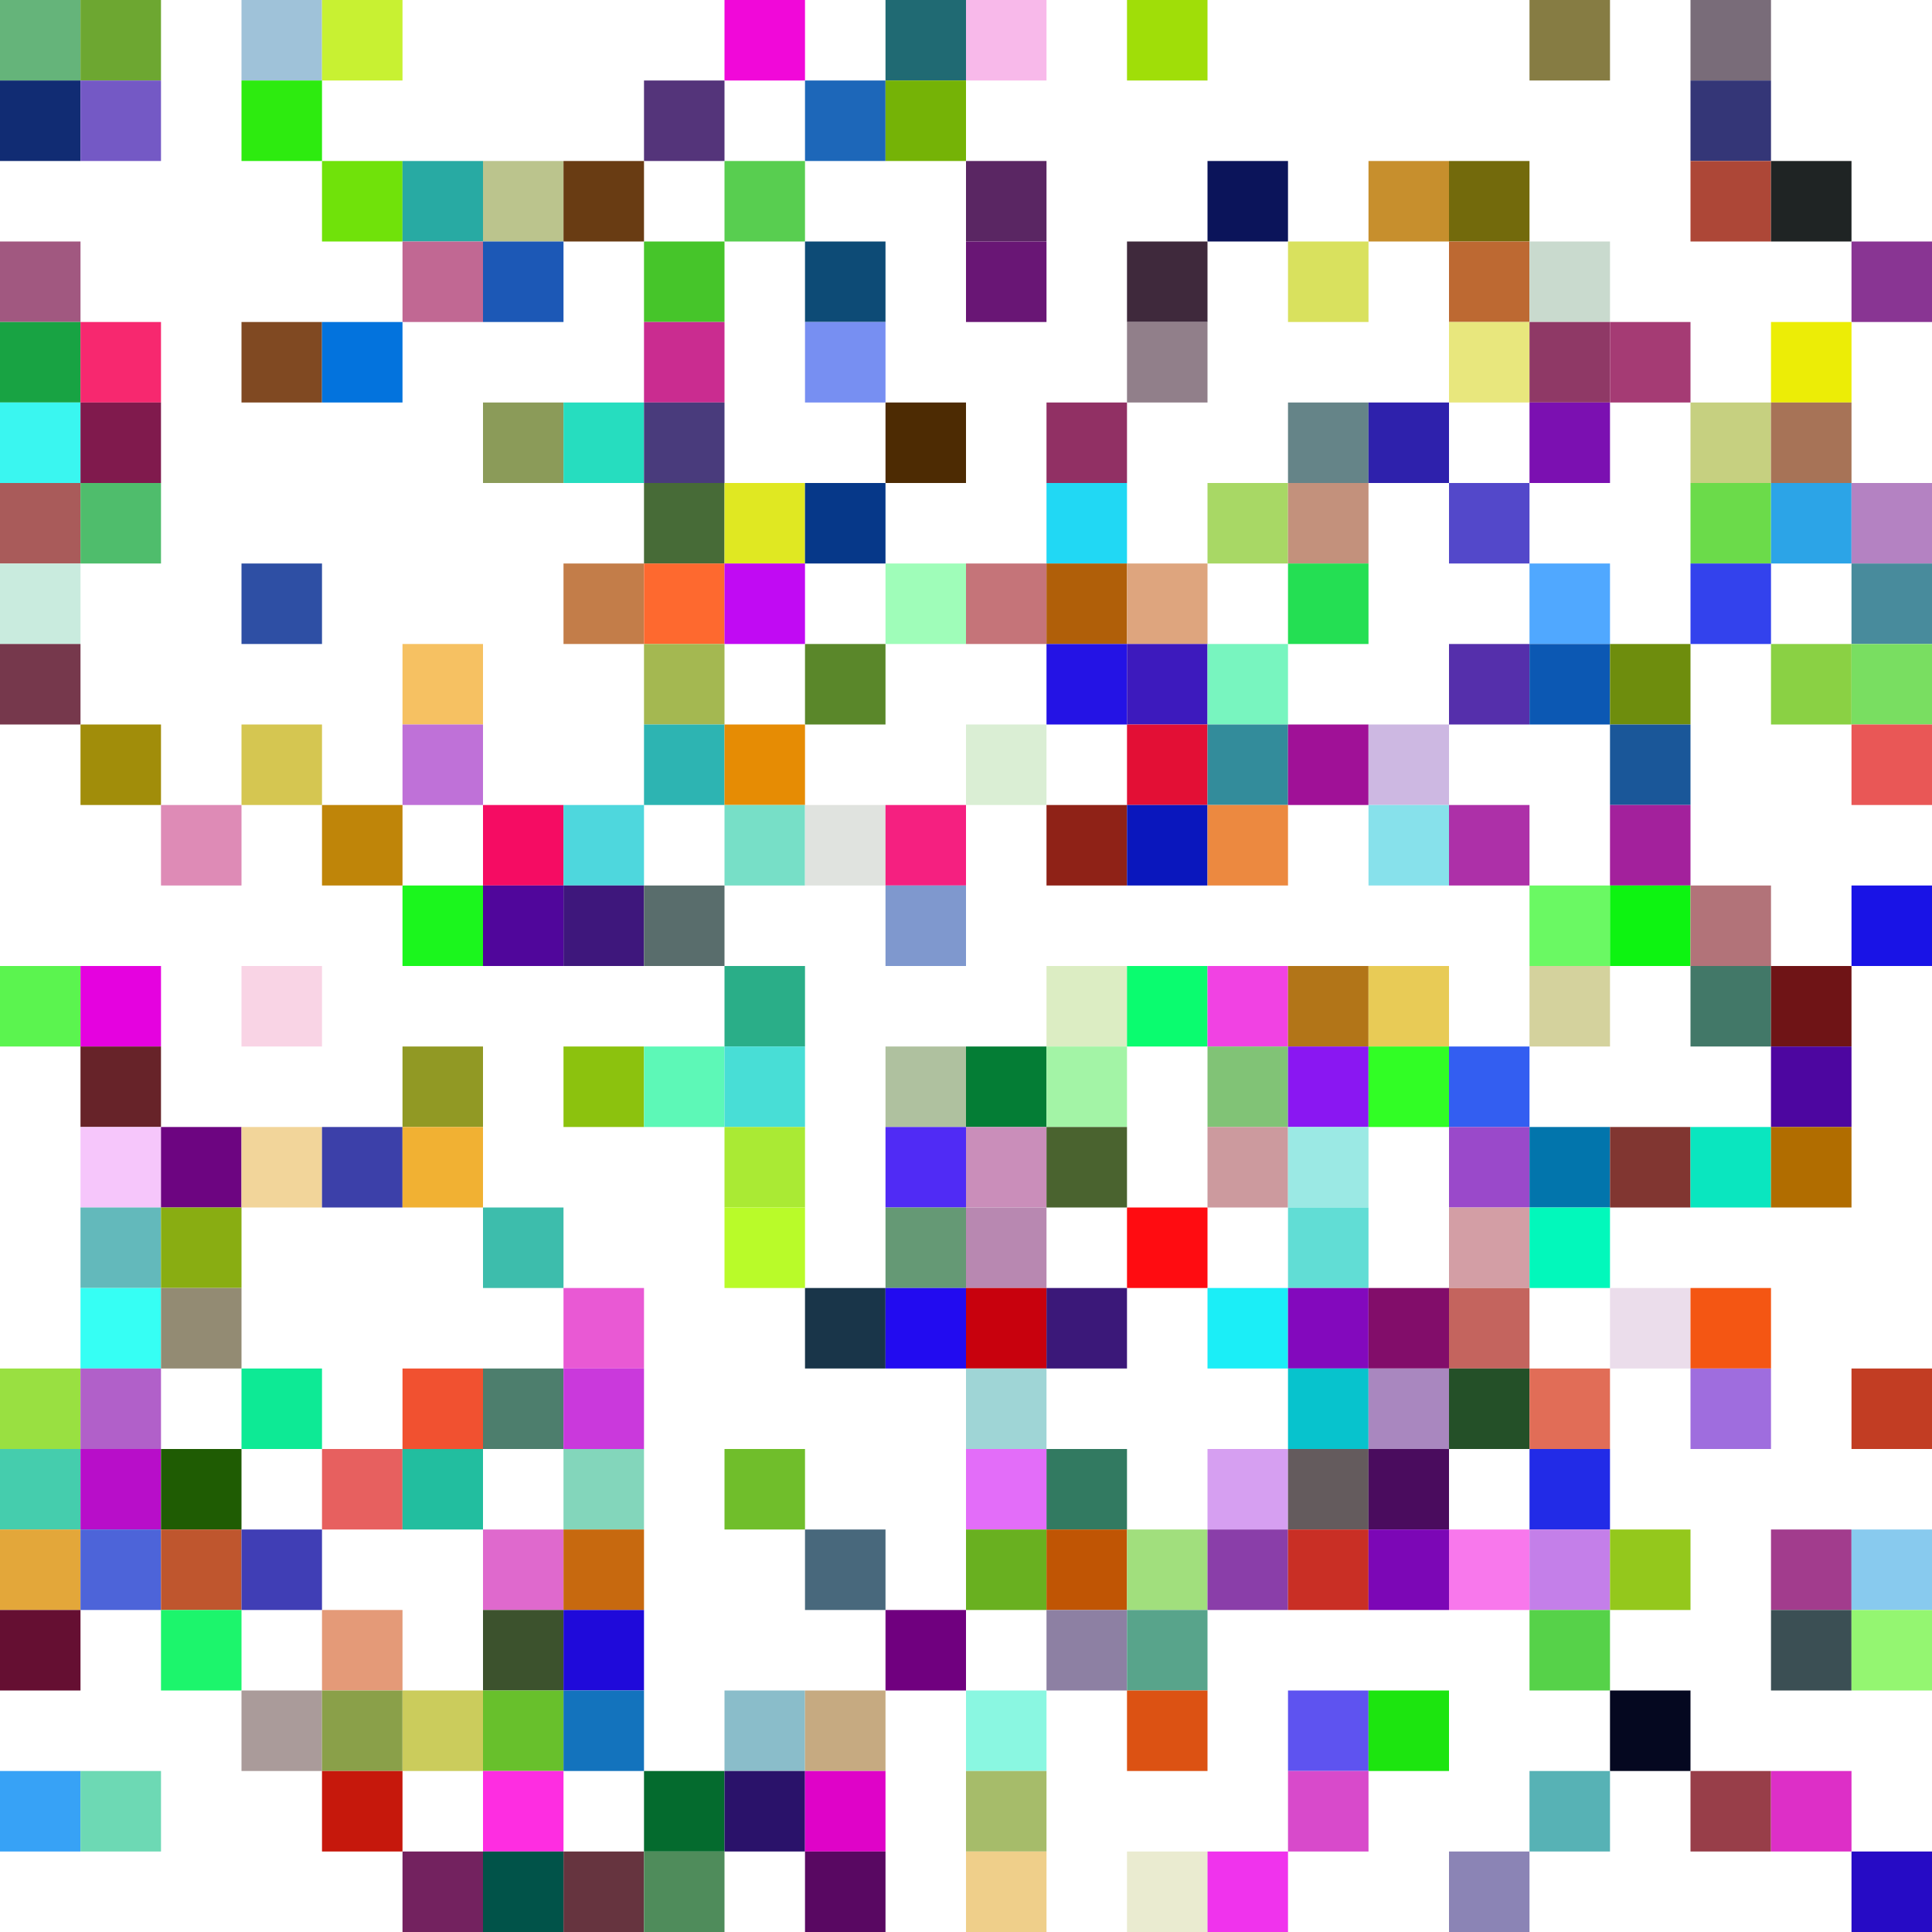
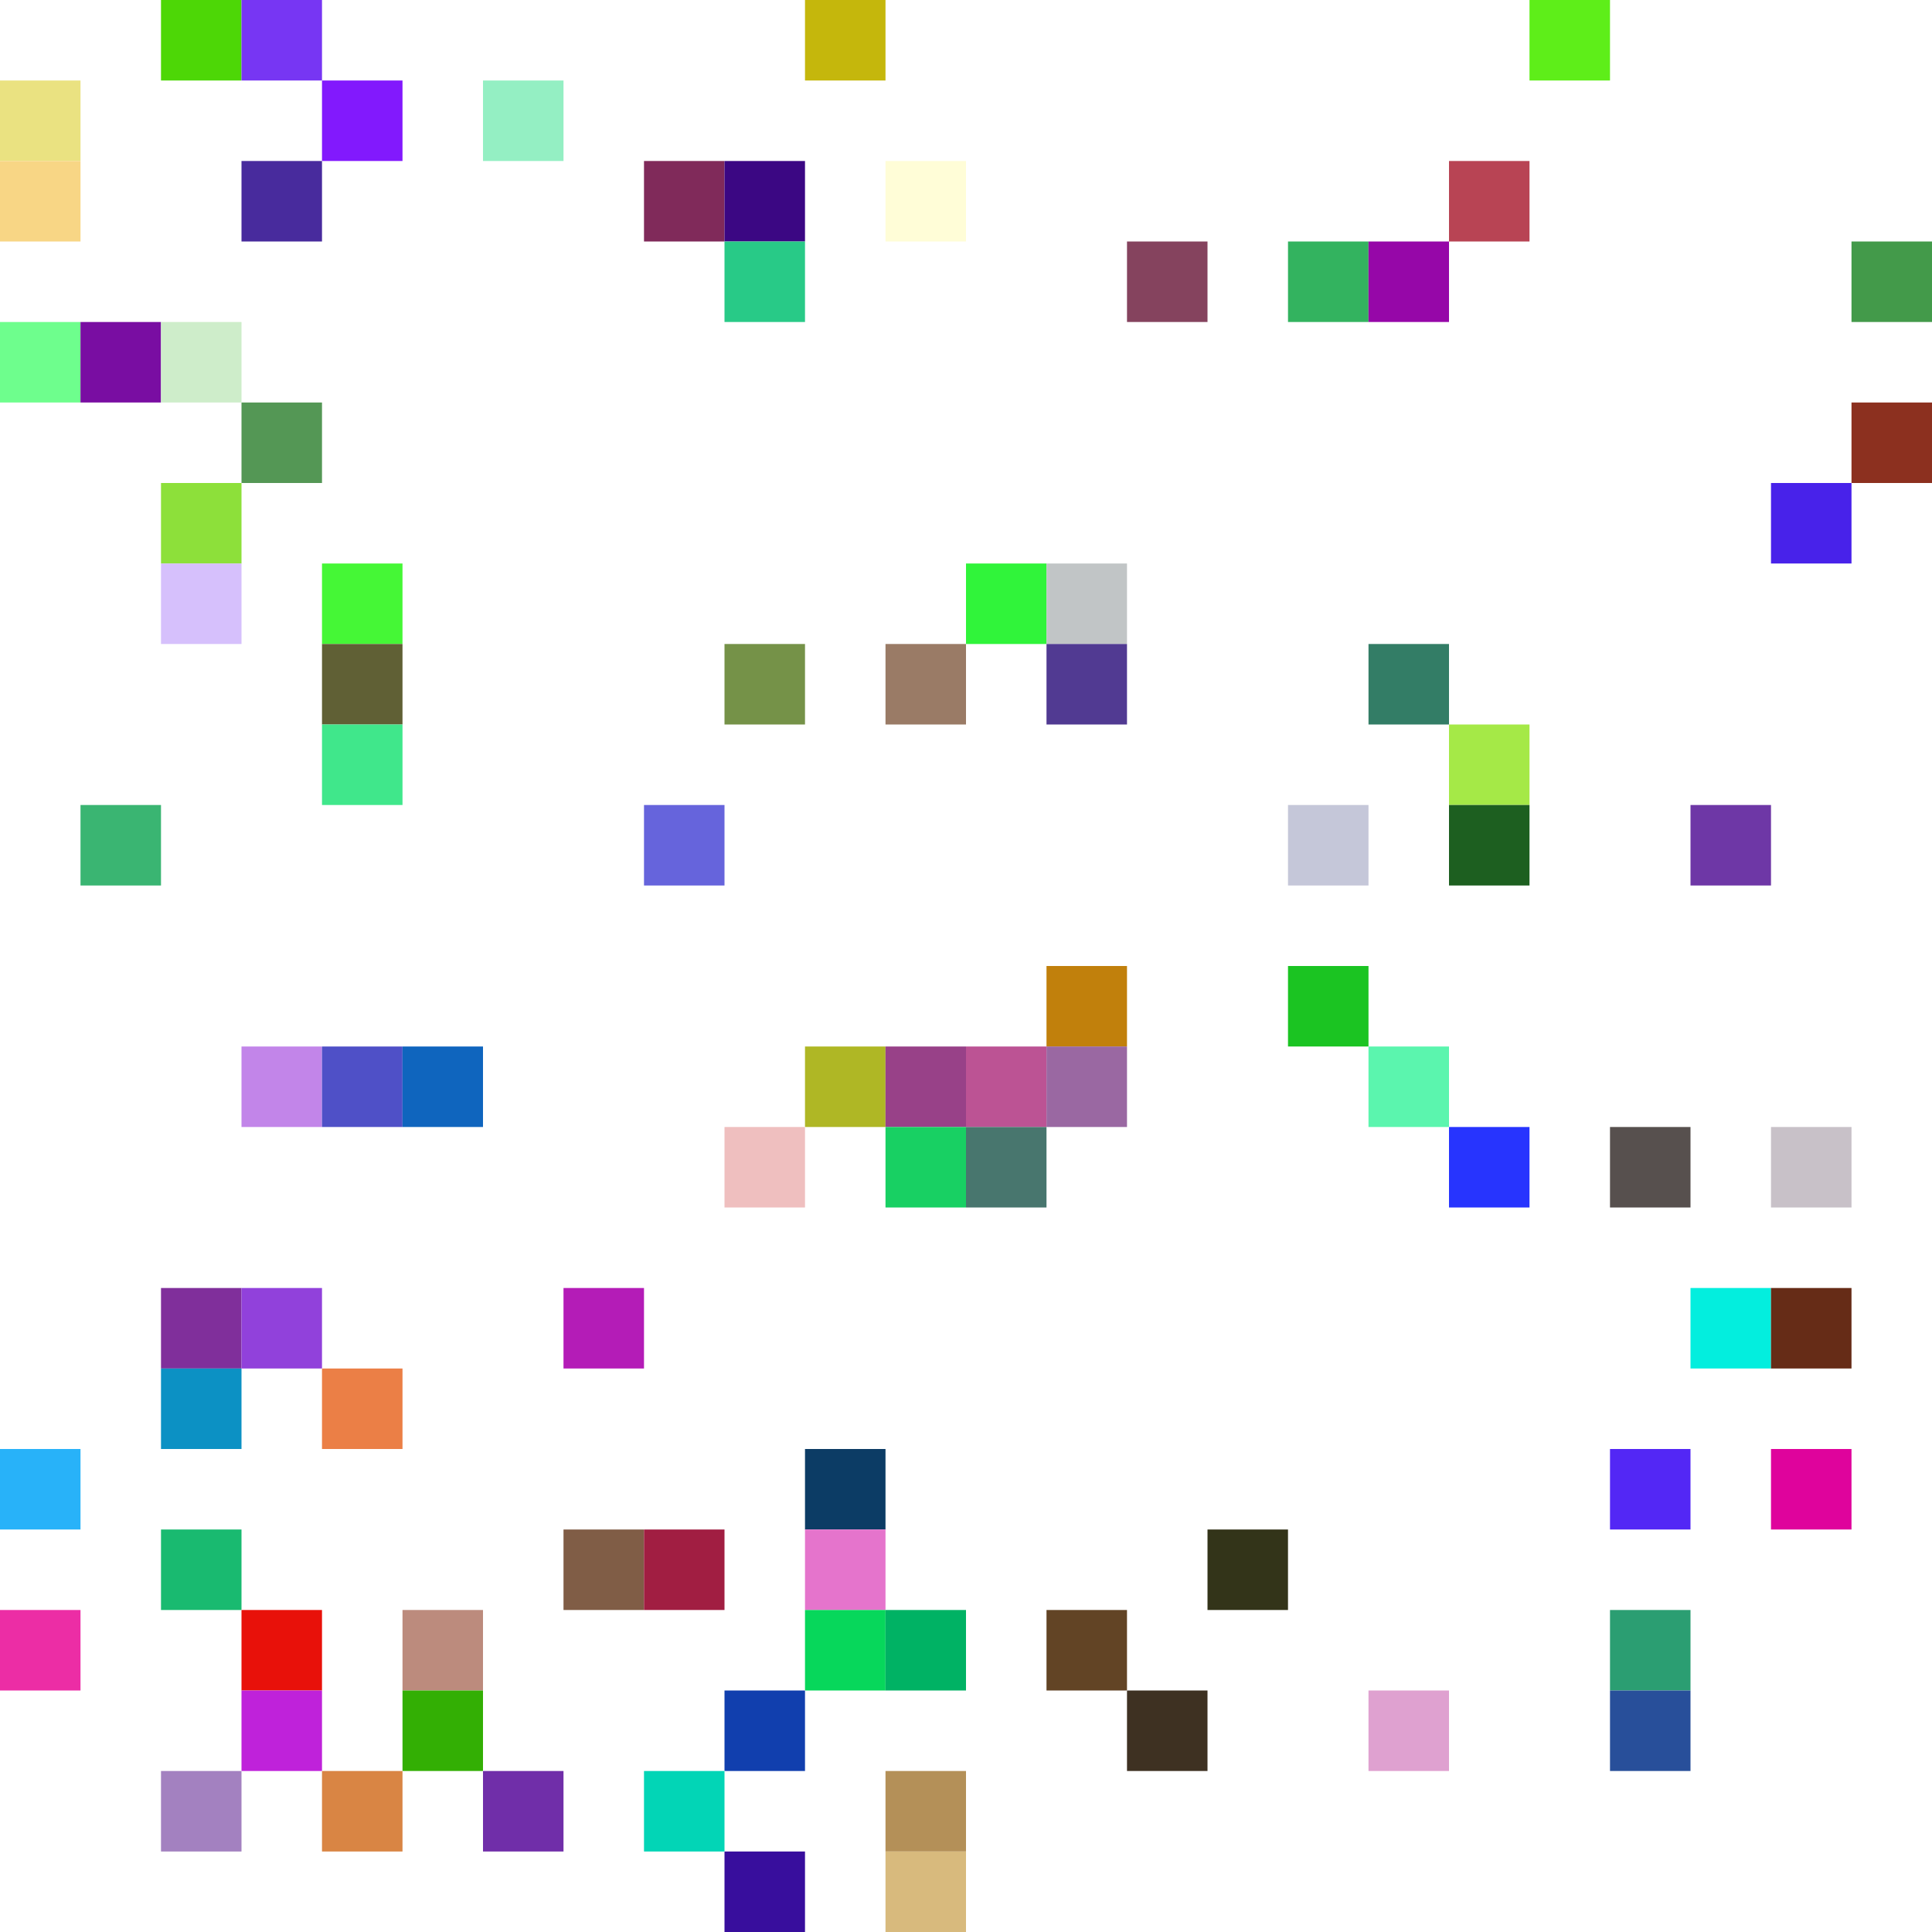
- <svg xmlns="http://www.w3.org/2000/svg" baseProfile="full" height="100%" version="1.1" width="100%">
+ <svg xmlns="http://www.w3.org/2000/svg" baseProfile="full" height="100%" version="1.1" viewBox="0 0 480 480" width="100%">
  <defs />
-   <rect fill="rgb(255,255,255)" height="96" stroke="none" width="96" x="0" y="0" />
-   <rect fill="rgb(101,180,122)" height="4" stroke="none" width="4" x="0" y="0" />
-   <rect fill="rgb(109,167,49)" height="4" stroke="none" width="4" x="4" y="0" />
-   <rect fill="rgb(159,194,217)" height="4" stroke="none" width="4" x="12" y="0" />
-   <rect fill="rgb(200,241,50)" height="4" stroke="none" width="4" x="16" y="0" />
-   <rect fill="rgb(241,8,217)" height="4" stroke="none" width="4" x="36" y="0" />
-   <rect fill="rgb(32,106,115)" height="4" stroke="none" width="4" x="44" y="0" />
-   <rect fill="rgb(248,185,234)" height="4" stroke="none" width="4" x="48" y="0" />
-   <rect fill="rgb(160,222,8)" height="4" stroke="none" width="4" x="56" y="0" />
-   <rect fill="rgb(134,124,67)" height="4" stroke="none" width="4" x="76" y="0" />
-   <rect fill="rgb(121,108,121)" height="4" stroke="none" width="4" x="84" y="0" />
-   <rect fill="rgb(17,44,115)" height="4" stroke="none" width="4" x="0" y="4" />
-   <rect fill="rgb(116,89,197)" height="4" stroke="none" width="4" x="4" y="4" />
-   <rect fill="rgb(45,235,15)" height="4" stroke="none" width="4" x="12" y="4" />
-   <rect fill="rgb(84,52,122)" height="4" stroke="none" width="4" x="32" y="4" />
-   <rect fill="rgb(29,103,185)" height="4" stroke="none" width="4" x="40" y="4" />
-   <rect fill="rgb(117,179,6)" height="4" stroke="none" width="4" x="44" y="4" />
-   <rect fill="rgb(52,54,119)" height="4" stroke="none" width="4" x="84" y="4" />
-   <rect fill="rgb(112,226,10)" height="4" stroke="none" width="4" x="16" y="8" />
-   <rect fill="rgb(40,170,163)" height="4" stroke="none" width="4" x="20" y="8" />
-   <rect fill="rgb(187,196,141)" height="4" stroke="none" width="4" x="24" y="8" />
-   <rect fill="rgb(105,60,19)" height="4" stroke="none" width="4" x="28" y="8" />
-   <rect fill="rgb(88,206,80)" height="4" stroke="none" width="4" x="36" y="8" />
-   <rect fill="rgb(90,38,99)" height="4" stroke="none" width="4" x="48" y="8" />
-   <rect fill="rgb(11,20,90)" height="4" stroke="none" width="4" x="60" y="8" />
-   <rect fill="rgb(199,143,45)" height="4" stroke="none" width="4" x="68" y="8" />
-   <rect fill="rgb(115,106,12)" height="4" stroke="none" width="4" x="72" y="8" />
-   <rect fill="rgb(173,71,55)" height="4" stroke="none" width="4" x="84" y="8" />
-   <rect fill="rgb(31,36,36)" height="4" stroke="none" width="4" x="88" y="8" />
-   <rect fill="rgb(161,88,128)" height="4" stroke="none" width="4" x="0" y="12" />
-   <rect fill="rgb(193,104,147)" height="4" stroke="none" width="4" x="20" y="12" />
-   <rect fill="rgb(28,88,182)" height="4" stroke="none" width="4" x="24" y="12" />
-   <rect fill="rgb(70,197,42)" height="4" stroke="none" width="4" x="32" y="12" />
-   <rect fill="rgb(13,75,118)" height="4" stroke="none" width="4" x="40" y="12" />
-   <rect fill="rgb(105,22,117)" height="4" stroke="none" width="4" x="48" y="12" />
-   <rect fill="rgb(63,41,60)" height="4" stroke="none" width="4" x="56" y="12" />
-   <rect fill="rgb(217,225,94)" height="4" stroke="none" width="4" x="64" y="12" />
-   <rect fill="rgb(189,105,50)" height="4" stroke="none" width="4" x="72" y="12" />
-   <rect fill="rgb(201,218,206)" height="4" stroke="none" width="4" x="76" y="12" />
-   <rect fill="rgb(137,53,147)" height="4" stroke="none" width="4" x="92" y="12" />
-   <rect fill="rgb(24,163,67)" height="4" stroke="none" width="4" x="0" y="16" />
-   <rect fill="rgb(247,40,111)" height="4" stroke="none" width="4" x="4" y="16" />
-   <rect fill="rgb(128,73,34)" height="4" stroke="none" width="4" x="12" y="16" />
-   <rect fill="rgb(3,115,221)" height="4" stroke="none" width="4" x="16" y="16" />
-   <rect fill="rgb(202,44,144)" height="4" stroke="none" width="4" x="32" y="16" />
-   <rect fill="rgb(119,143,242)" height="4" stroke="none" width="4" x="40" y="16" />
-   <rect fill="rgb(145,127,138)" height="4" stroke="none" width="4" x="56" y="16" />
-   <rect fill="rgb(232,231,125)" height="4" stroke="none" width="4" x="72" y="16" />
-   <rect fill="rgb(143,57,102)" height="4" stroke="none" width="4" x="76" y="16" />
-   <rect fill="rgb(165,59,116)" height="4" stroke="none" width="4" x="80" y="16" />
-   <rect fill="rgb(236,237,6)" height="4" stroke="none" width="4" x="88" y="16" />
-   <rect fill="rgb(58,246,240)" height="4" stroke="none" width="4" x="0" y="20" />
-   <rect fill="rgb(128,26,77)" height="4" stroke="none" width="4" x="4" y="20" />
-   <rect fill="rgb(139,155,89)" height="4" stroke="none" width="4" x="24" y="20" />
-   <rect fill="rgb(38,221,191)" height="4" stroke="none" width="4" x="28" y="20" />
-   <rect fill="rgb(73,59,124)" height="4" stroke="none" width="4" x="32" y="20" />
-   <rect fill="rgb(77,43,3)" height="4" stroke="none" width="4" x="44" y="20" />
-   <rect fill="rgb(145,48,100)" height="4" stroke="none" width="4" x="52" y="20" />
-   <rect fill="rgb(101,132,136)" height="4" stroke="none" width="4" x="64" y="20" />
-   <rect fill="rgb(46,33,172)" height="4" stroke="none" width="4" x="68" y="20" />
-   <rect fill="rgb(123,16,177)" height="4" stroke="none" width="4" x="76" y="20" />
-   <rect fill="rgb(198,208,128)" height="4" stroke="none" width="4" x="84" y="20" />
-   <rect fill="rgb(167,115,87)" height="4" stroke="none" width="4" x="88" y="20" />
-   <rect fill="rgb(169,91,90)" height="4" stroke="none" width="4" x="0" y="24" />
-   <rect fill="rgb(79,189,108)" height="4" stroke="none" width="4" x="4" y="24" />
-   <rect fill="rgb(71,107,55)" height="4" stroke="none" width="4" x="32" y="24" />
-   <rect fill="rgb(224,232,34)" height="4" stroke="none" width="4" x="36" y="24" />
-   <rect fill="rgb(6,56,137)" height="4" stroke="none" width="4" x="40" y="24" />
-   <rect fill="rgb(33,216,244)" height="4" stroke="none" width="4" x="52" y="24" />
-   <rect fill="rgb(168,216,101)" height="4" stroke="none" width="4" x="60" y="24" />
-   <rect fill="rgb(195,145,124)" height="4" stroke="none" width="4" x="64" y="24" />
-   <rect fill="rgb(83,72,202)" height="4" stroke="none" width="4" x="72" y="24" />
-   <rect fill="rgb(107,219,74)" height="4" stroke="none" width="4" x="84" y="24" />
-   <rect fill="rgb(44,164,231)" height="4" stroke="none" width="4" x="88" y="24" />
-   <rect fill="rgb(180,130,194)" height="4" stroke="none" width="4" x="92" y="24" />
-   <rect fill="rgb(201,235,222)" height="4" stroke="none" width="4" x="0" y="28" />
-   <rect fill="rgb(46,79,164)" height="4" stroke="none" width="4" x="12" y="28" />
-   <rect fill="rgb(195,125,73)" height="4" stroke="none" width="4" x="28" y="28" />
-   <rect fill="rgb(254,105,47)" height="4" stroke="none" width="4" x="32" y="28" />
-   <rect fill="rgb(193,10,243)" height="4" stroke="none" width="4" x="36" y="28" />
-   <rect fill="rgb(159,253,185)" height="4" stroke="none" width="4" x="44" y="28" />
-   <rect fill="rgb(197,116,121)" height="4" stroke="none" width="4" x="48" y="28" />
-   <rect fill="rgb(176,95,9)" height="4" stroke="none" width="4" x="52" y="28" />
-   <rect fill="rgb(222,165,126)" height="4" stroke="none" width="4" x="56" y="28" />
-   <rect fill="rgb(36,223,83)" height="4" stroke="none" width="4" x="64" y="28" />
-   <rect fill="rgb(80,168,255)" height="4" stroke="none" width="4" x="76" y="28" />
-   <rect fill="rgb(51,66,237)" height="4" stroke="none" width="4" x="84" y="28" />
-   <rect fill="rgb(72,139,156)" height="4" stroke="none" width="4" x="92" y="28" />
-   <rect fill="rgb(118,56,76)" height="4" stroke="none" width="4" x="0" y="32" />
-   <rect fill="rgb(246,193,98)" height="4" stroke="none" width="4" x="20" y="32" />
-   <rect fill="rgb(164,184,81)" height="4" stroke="none" width="4" x="32" y="32" />
-   <rect fill="rgb(90,135,42)" height="4" stroke="none" width="4" x="40" y="32" />
-   <rect fill="rgb(36,19,229)" height="4" stroke="none" width="4" x="52" y="32" />
-   <rect fill="rgb(61,26,189)" height="4" stroke="none" width="4" x="56" y="32" />
-   <rect fill="rgb(120,245,191)" height="4" stroke="none" width="4" x="60" y="32" />
-   <rect fill="rgb(85,47,171)" height="4" stroke="none" width="4" x="72" y="32" />
-   <rect fill="rgb(12,88,179)" height="4" stroke="none" width="4" x="76" y="32" />
-   <rect fill="rgb(110,141,13)" height="4" stroke="none" width="4" x="80" y="32" />
-   <rect fill="rgb(138,209,68)" height="4" stroke="none" width="4" x="88" y="32" />
-   <rect fill="rgb(121,222,97)" height="4" stroke="none" width="4" x="92" y="32" />
-   <rect fill="rgb(161,141,10)" height="4" stroke="none" width="4" x="4" y="36" />
-   <rect fill="rgb(213,198,81)" height="4" stroke="none" width="4" x="12" y="36" />
-   <rect fill="rgb(191,113,216)" height="4" stroke="none" width="4" x="20" y="36" />
-   <rect fill="rgb(45,180,178)" height="4" stroke="none" width="4" x="32" y="36" />
-   <rect fill="rgb(230,140,4)" height="4" stroke="none" width="4" x="36" y="36" />
-   <rect fill="rgb(218,238,212)" height="4" stroke="none" width="4" x="48" y="36" />
-   <rect fill="rgb(227,15,53)" height="4" stroke="none" width="4" x="56" y="36" />
-   <rect fill="rgb(51,140,155)" height="4" stroke="none" width="4" x="60" y="36" />
-   <rect fill="rgb(160,17,151)" height="4" stroke="none" width="4" x="64" y="36" />
-   <rect fill="rgb(205,184,226)" height="4" stroke="none" width="4" x="68" y="36" />
-   <rect fill="rgb(26,87,153)" height="4" stroke="none" width="4" x="80" y="36" />
-   <rect fill="rgb(233,87,86)" height="4" stroke="none" width="4" x="92" y="36" />
-   <rect fill="rgb(222,139,182)" height="4" stroke="none" width="4" x="8" y="40" />
-   <rect fill="rgb(191,133,9)" height="4" stroke="none" width="4" x="16" y="40" />
-   <rect fill="rgb(245,12,99)" height="4" stroke="none" width="4" x="24" y="40" />
-   <rect fill="rgb(78,215,221)" height="4" stroke="none" width="4" x="28" y="40" />
-   <rect fill="rgb(119,223,199)" height="4" stroke="none" width="4" x="36" y="40" />
-   <rect fill="rgb(224,227,223)" height="4" stroke="none" width="4" x="40" y="40" />
-   <rect fill="rgb(245,32,128)" height="4" stroke="none" width="4" x="44" y="40" />
-   <rect fill="rgb(143,34,23)" height="4" stroke="none" width="4" x="52" y="40" />
-   <rect fill="rgb(10,23,189)" height="4" stroke="none" width="4" x="56" y="40" />
-   <rect fill="rgb(236,137,64)" height="4" stroke="none" width="4" x="60" y="40" />
-   <rect fill="rgb(135,225,235)" height="4" stroke="none" width="4" x="68" y="40" />
-   <rect fill="rgb(173,48,168)" height="4" stroke="none" width="4" x="72" y="40" />
-   <rect fill="rgb(163,33,156)" height="4" stroke="none" width="4" x="80" y="40" />
-   <rect fill="rgb(27,246,29)" height="4" stroke="none" width="4" x="20" y="44" />
-   <rect fill="rgb(80,6,155)" height="4" stroke="none" width="4" x="24" y="44" />
-   <rect fill="rgb(62,23,124)" height="4" stroke="none" width="4" x="28" y="44" />
-   <rect fill="rgb(89,109,108)" height="4" stroke="none" width="4" x="32" y="44" />
-   <rect fill="rgb(127,152,206)" height="4" stroke="none" width="4" x="44" y="44" />
-   <rect fill="rgb(106,249,99)" height="4" stroke="none" width="4" x="76" y="44" />
-   <rect fill="rgb(13,244,17)" height="4" stroke="none" width="4" x="80" y="44" />
-   <rect fill="rgb(178,115,121)" height="4" stroke="none" width="4" x="84" y="44" />
-   <rect fill="rgb(25,19,230)" height="4" stroke="none" width="4" x="92" y="44" />
-   <rect fill="rgb(91,244,79)" height="4" stroke="none" width="4" x="0" y="48" />
-   <rect fill="rgb(229,2,223)" height="4" stroke="none" width="4" x="4" y="48" />
-   <rect fill="rgb(249,212,229)" height="4" stroke="none" width="4" x="12" y="48" />
-   <rect fill="rgb(42,174,136)" height="4" stroke="none" width="4" x="36" y="48" />
-   <rect fill="rgb(220,237,195)" height="4" stroke="none" width="4" x="52" y="48" />
-   <rect fill="rgb(10,252,111)" height="4" stroke="none" width="4" x="56" y="48" />
-   <rect fill="rgb(241,66,227)" height="4" stroke="none" width="4" x="60" y="48" />
-   <rect fill="rgb(178,117,24)" height="4" stroke="none" width="4" x="64" y="48" />
-   <rect fill="rgb(232,203,86)" height="4" stroke="none" width="4" x="68" y="48" />
-   <rect fill="rgb(212,210,157)" height="4" stroke="none" width="4" x="76" y="48" />
-   <rect fill="rgb(66,120,104)" height="4" stroke="none" width="4" x="84" y="48" />
-   <rect fill="rgb(111,20,22)" height="4" stroke="none" width="4" x="88" y="48" />
-   <rect fill="rgb(103,35,41)" height="4" stroke="none" width="4" x="4" y="52" />
-   <rect fill="rgb(145,153,36)" height="4" stroke="none" width="4" x="20" y="52" />
-   <rect fill="rgb(140,194,14)" height="4" stroke="none" width="4" x="28" y="52" />
-   <rect fill="rgb(93,248,183)" height="4" stroke="none" width="4" x="32" y="52" />
-   <rect fill="rgb(72,222,214)" height="4" stroke="none" width="4" x="36" y="52" />
-   <rect fill="rgb(175,193,159)" height="4" stroke="none" width="4" x="44" y="52" />
-   <rect fill="rgb(4,125,53)" height="4" stroke="none" width="4" x="48" y="52" />
-   <rect fill="rgb(163,244,166)" height="4" stroke="none" width="4" x="52" y="52" />
-   <rect fill="rgb(129,195,118)" height="4" stroke="none" width="4" x="60" y="52" />
-   <rect fill="rgb(138,23,242)" height="4" stroke="none" width="4" x="64" y="52" />
-   <rect fill="rgb(49,254,37)" height="4" stroke="none" width="4" x="68" y="52" />
-   <rect fill="rgb(51,94,241)" height="4" stroke="none" width="4" x="72" y="52" />
-   <rect fill="rgb(77,6,160)" height="4" stroke="none" width="4" x="88" y="52" />
-   <rect fill="rgb(246,198,251)" height="4" stroke="none" width="4" x="4" y="56" />
-   <rect fill="rgb(109,5,129)" height="4" stroke="none" width="4" x="8" y="56" />
-   <rect fill="rgb(242,213,154)" height="4" stroke="none" width="4" x="12" y="56" />
-   <rect fill="rgb(60,64,169)" height="4" stroke="none" width="4" x="16" y="56" />
-   <rect fill="rgb(241,177,51)" height="4" stroke="none" width="4" x="20" y="56" />
-   <rect fill="rgb(170,234,52)" height="4" stroke="none" width="4" x="36" y="56" />
-   <rect fill="rgb(80,43,245)" height="4" stroke="none" width="4" x="44" y="56" />
-   <rect fill="rgb(202,142,186)" height="4" stroke="none" width="4" x="48" y="56" />
-   <rect fill="rgb(74,99,47)" height="4" stroke="none" width="4" x="52" y="56" />
-   <rect fill="rgb(204,154,158)" height="4" stroke="none" width="4" x="60" y="56" />
-   <rect fill="rgb(155,233,228)" height="4" stroke="none" width="4" x="64" y="56" />
-   <rect fill="rgb(154,73,202)" height="4" stroke="none" width="4" x="72" y="56" />
-   <rect fill="rgb(2,117,172)" height="4" stroke="none" width="4" x="76" y="56" />
-   <rect fill="rgb(129,54,49)" height="4" stroke="none" width="4" x="80" y="56" />
-   <rect fill="rgb(10,230,191)" height="4" stroke="none" width="4" x="84" y="56" />
-   <rect fill="rgb(177,109,0)" height="4" stroke="none" width="4" x="88" y="56" />
-   <rect fill="rgb(99,185,187)" height="4" stroke="none" width="4" x="4" y="60" />
-   <rect fill="rgb(137,173,18)" height="4" stroke="none" width="4" x="8" y="60" />
-   <rect fill="rgb(61,189,172)" height="4" stroke="none" width="4" x="24" y="60" />
-   <rect fill="rgb(185,251,41)" height="4" stroke="none" width="4" x="36" y="60" />
-   <rect fill="rgb(101,153,117)" height="4" stroke="none" width="4" x="44" y="60" />
-   <rect fill="rgb(184,136,177)" height="4" stroke="none" width="4" x="48" y="60" />
-   <rect fill="rgb(255,12,17)" height="4" stroke="none" width="4" x="56" y="60" />
-   <rect fill="rgb(97,221,213)" height="4" stroke="none" width="4" x="64" y="60" />
-   <rect fill="rgb(211,158,165)" height="4" stroke="none" width="4" x="72" y="60" />
-   <rect fill="rgb(2,248,187)" height="4" stroke="none" width="4" x="76" y="60" />
-   <rect fill="rgb(54,255,244)" height="4" stroke="none" width="4" x="4" y="64" />
-   <rect fill="rgb(147,139,115)" height="4" stroke="none" width="4" x="8" y="64" />
-   <rect fill="rgb(233,89,212)" height="4" stroke="none" width="4" x="28" y="64" />
-   <rect fill="rgb(25,53,73)" height="4" stroke="none" width="4" x="40" y="64" />
-   <rect fill="rgb(34,11,240)" height="4" stroke="none" width="4" x="44" y="64" />
-   <rect fill="rgb(200,1,13)" height="4" stroke="none" width="4" x="48" y="64" />
-   <rect fill="rgb(59,24,121)" height="4" stroke="none" width="4" x="52" y="64" />
-   <rect fill="rgb(27,238,247)" height="4" stroke="none" width="4" x="60" y="64" />
-   <rect fill="rgb(131,9,189)" height="4" stroke="none" width="4" x="64" y="64" />
-   <rect fill="rgb(130,13,106)" height="4" stroke="none" width="4" x="68" y="64" />
-   <rect fill="rgb(196,100,94)" height="4" stroke="none" width="4" x="72" y="64" />
-   <rect fill="rgb(235,221,235)" height="4" stroke="none" width="4" x="80" y="64" />
-   <rect fill="rgb(244,86,19)" height="4" stroke="none" width="4" x="84" y="64" />
-   <rect fill="rgb(153,224,65)" height="4" stroke="none" width="4" x="0" y="68" />
-   <rect fill="rgb(177,96,201)" height="4" stroke="none" width="4" x="4" y="68" />
-   <rect fill="rgb(13,234,149)" height="4" stroke="none" width="4" x="12" y="68" />
-   <rect fill="rgb(241,81,48)" height="4" stroke="none" width="4" x="20" y="68" />
-   <rect fill="rgb(77,126,109)" height="4" stroke="none" width="4" x="24" y="68" />
-   <rect fill="rgb(202,57,220)" height="4" stroke="none" width="4" x="28" y="68" />
-   <rect fill="rgb(159,213,214)" height="4" stroke="none" width="4" x="48" y="68" />
-   <rect fill="rgb(7,195,205)" height="4" stroke="none" width="4" x="64" y="68" />
-   <rect fill="rgb(169,135,191)" height="4" stroke="none" width="4" x="68" y="68" />
-   <rect fill="rgb(36,80,40)" height="4" stroke="none" width="4" x="72" y="68" />
-   <rect fill="rgb(225,109,87)" height="4" stroke="none" width="4" x="76" y="68" />
-   <rect fill="rgb(159,109,222)" height="4" stroke="none" width="4" x="84" y="68" />
-   <rect fill="rgb(194,61,35)" height="4" stroke="none" width="4" x="92" y="68" />
-   <rect fill="rgb(69,205,173)" height="4" stroke="none" width="4" x="0" y="72" />
-   <rect fill="rgb(184,14,201)" height="4" stroke="none" width="4" x="4" y="72" />
-   <rect fill="rgb(31,92,3)" height="4" stroke="none" width="4" x="8" y="72" />
-   <rect fill="rgb(231,96,95)" height="4" stroke="none" width="4" x="16" y="72" />
-   <rect fill="rgb(34,190,159)" height="4" stroke="none" width="4" x="20" y="72" />
-   <rect fill="rgb(131,214,187)" height="4" stroke="none" width="4" x="28" y="72" />
-   <rect fill="rgb(112,190,43)" height="4" stroke="none" width="4" x="36" y="72" />
-   <rect fill="rgb(227,109,249)" height="4" stroke="none" width="4" x="48" y="72" />
-   <rect fill="rgb(50,122,97)" height="4" stroke="none" width="4" x="52" y="72" />
-   <rect fill="rgb(214,159,241)" height="4" stroke="none" width="4" x="60" y="72" />
-   <rect fill="rgb(100,91,93)" height="4" stroke="none" width="4" x="64" y="72" />
-   <rect fill="rgb(74,12,94)" height="4" stroke="none" width="4" x="68" y="72" />
-   <rect fill="rgb(34,43,231)" height="4" stroke="none" width="4" x="76" y="72" />
-   <rect fill="rgb(227,167,58)" height="4" stroke="none" width="4" x="0" y="76" />
-   <rect fill="rgb(77,100,217)" height="4" stroke="none" width="4" x="4" y="76" />
-   <rect fill="rgb(191,86,46)" height="4" stroke="none" width="4" x="8" y="76" />
-   <rect fill="rgb(64,62,181)" height="4" stroke="none" width="4" x="12" y="76" />
-   <rect fill="rgb(223,105,205)" height="4" stroke="none" width="4" x="24" y="76" />
-   <rect fill="rgb(199,105,15)" height="4" stroke="none" width="4" x="28" y="76" />
-   <rect fill="rgb(72,104,124)" height="4" stroke="none" width="4" x="40" y="76" />
-   <rect fill="rgb(105,176,32)" height="4" stroke="none" width="4" x="48" y="76" />
-   <rect fill="rgb(192,85,4)" height="4" stroke="none" width="4" x="52" y="76" />
-   <rect fill="rgb(161,223,125)" height="4" stroke="none" width="4" x="56" y="76" />
-   <rect fill="rgb(138,62,169)" height="4" stroke="none" width="4" x="60" y="76" />
-   <rect fill="rgb(201,47,37)" height="4" stroke="none" width="4" x="64" y="76" />
-   <rect fill="rgb(124,7,182)" height="4" stroke="none" width="4" x="68" y="76" />
-   <rect fill="rgb(248,120,236)" height="4" stroke="none" width="4" x="72" y="76" />
-   <rect fill="rgb(196,127,233)" height="4" stroke="none" width="4" x="76" y="76" />
-   <rect fill="rgb(148,200,28)" height="4" stroke="none" width="4" x="80" y="76" />
-   <rect fill="rgb(162,60,141)" height="4" stroke="none" width="4" x="88" y="76" />
-   <rect fill="rgb(136,202,238)" height="4" stroke="none" width="4" x="92" y="76" />
-   <rect fill="rgb(101,15,50)" height="4" stroke="none" width="4" x="0" y="80" />
-   <rect fill="rgb(28,245,108)" height="4" stroke="none" width="4" x="8" y="80" />
-   <rect fill="rgb(228,154,120)" height="4" stroke="none" width="4" x="16" y="80" />
-   <rect fill="rgb(60,82,45)" height="4" stroke="none" width="4" x="24" y="80" />
-   <rect fill="rgb(31,10,218)" height="4" stroke="none" width="4" x="28" y="80" />
-   <rect fill="rgb(112,0,127)" height="4" stroke="none" width="4" x="44" y="80" />
-   <rect fill="rgb(141,128,163)" height="4" stroke="none" width="4" x="52" y="80" />
-   <rect fill="rgb(88,164,139)" height="4" stroke="none" width="4" x="56" y="80" />
-   <rect fill="rgb(86,210,73)" height="4" stroke="none" width="4" x="76" y="80" />
-   <rect fill="rgb(59,79,84)" height="4" stroke="none" width="4" x="88" y="80" />
-   <rect fill="rgb(148,246,113)" height="4" stroke="none" width="4" x="92" y="80" />
-   <rect fill="rgb(170,155,154)" height="4" stroke="none" width="4" x="12" y="84" />
-   <rect fill="rgb(138,160,73)" height="4" stroke="none" width="4" x="16" y="84" />
-   <rect fill="rgb(203,204,92)" height="4" stroke="none" width="4" x="20" y="84" />
-   <rect fill="rgb(104,192,44)" height="4" stroke="none" width="4" x="24" y="84" />
-   <rect fill="rgb(19,115,189)" height="4" stroke="none" width="4" x="28" y="84" />
-   <rect fill="rgb(138,189,202)" height="4" stroke="none" width="4" x="36" y="84" />
-   <rect fill="rgb(198,170,129)" height="4" stroke="none" width="4" x="40" y="84" />
-   <rect fill="rgb(138,247,225)" height="4" stroke="none" width="4" x="48" y="84" />
-   <rect fill="rgb(220,82,19)" height="4" stroke="none" width="4" x="56" y="84" />
-   <rect fill="rgb(94,83,240)" height="4" stroke="none" width="4" x="64" y="84" />
-   <rect fill="rgb(28,229,15)" height="4" stroke="none" width="4" x="68" y="84" />
-   <rect fill="rgb(5,8,32)" height="4" stroke="none" width="4" x="80" y="84" />
-   <rect fill="rgb(55,162,246)" height="4" stroke="none" width="4" x="0" y="88" />
-   <rect fill="rgb(109,217,180)" height="4" stroke="none" width="4" x="4" y="88" />
-   <rect fill="rgb(198,24,12)" height="4" stroke="none" width="4" x="16" y="88" />
-   <rect fill="rgb(254,45,225)" height="4" stroke="none" width="4" x="24" y="88" />
-   <rect fill="rgb(4,107,46)" height="4" stroke="none" width="4" x="32" y="88" />
-   <rect fill="rgb(42,18,106)" height="4" stroke="none" width="4" x="36" y="88" />
-   <rect fill="rgb(223,3,200)" height="4" stroke="none" width="4" x="40" y="88" />
-   <rect fill="rgb(166,188,106)" height="4" stroke="none" width="4" x="48" y="88" />
-   <rect fill="rgb(216,74,203)" height="4" stroke="none" width="4" x="64" y="88" />
-   <rect fill="rgb(87,178,181)" height="4" stroke="none" width="4" x="76" y="88" />
-   <rect fill="rgb(152,62,73)" height="4" stroke="none" width="4" x="84" y="88" />
-   <rect fill="rgb(221,47,199)" height="4" stroke="none" width="4" x="88" y="88" />
-   <rect fill="rgb(115,34,95)" height="4" stroke="none" width="4" x="20" y="92" />
-   <rect fill="rgb(1,83,73)" height="4" stroke="none" width="4" x="24" y="92" />
-   <rect fill="rgb(102,52,63)" height="4" stroke="none" width="4" x="28" y="92" />
-   <rect fill="rgb(79,140,91)" height="4" stroke="none" width="4" x="32" y="92" />
-   <rect fill="rgb(89,8,98)" height="4" stroke="none" width="4" x="40" y="92" />
-   <rect fill="rgb(239,207,138)" height="4" stroke="none" width="4" x="48" y="92" />
-   <rect fill="rgb(234,235,208)" height="4" stroke="none" width="4" x="56" y="92" />
-   <rect fill="rgb(240,51,237)" height="4" stroke="none" width="4" x="60" y="92" />
-   <rect fill="rgb(139,132,181)" height="4" stroke="none" width="4" x="72" y="92" />
-   <rect fill="rgb(38,11,197)" height="4" stroke="none" width="4" x="92" y="92" />
+   <rect fill="rgb(77,215,6)" height="20.0" width="20.0" x="40.0" y="0.0" />
+   <rect fill="rgb(119,54,243)" height="20.0" width="20.0" x="60.0" y="0.0" />
+   <rect fill="rgb(197,183,12)" height="20.0" width="20.0" x="200.0" y="0.0" />
+   <rect fill="rgb(94,238,25)" height="20.0" width="20.0" x="380.0" y="0.0" />
+   <rect fill="rgb(234,226,129)" height="20.0" width="20.0" x="0.0" y="20.0" />
+   <rect fill="rgb(130,25,253)" height="20.0" width="20.0" x="80.0" y="20.0" />
+   <rect fill="rgb(148,239,195)" height="20.0" width="20.0" x="120.0" y="20.0" />
+   <rect fill="rgb(248,214,133)" height="20.0" width="20.0" x="0.0" y="40.0" />
+   <rect fill="rgb(72,43,157)" height="20.0" width="20.0" x="60.0" y="40.0" />
+   <rect fill="rgb(128,42,90)" height="20.0" width="20.0" x="160.0" y="40.0" />
+   <rect fill="rgb(59,7,131)" height="20.0" width="20.0" x="180.0" y="40.0" />
+   <rect fill="rgb(255,253,215)" height="20.0" width="20.0" x="220.0" y="40.0" />
+   <rect fill="rgb(184,68,84)" height="20.0" width="20.0" x="360.0" y="40.0" />
+   <rect fill="rgb(40,202,135)" height="20.0" width="20.0" x="180.0" y="60.0" />
+   <rect fill="rgb(133,67,94)" height="20.0" width="20.0" x="280.0" y="60.0" />
+   <rect fill="rgb(51,179,95)" height="20.0" width="20.0" x="320.0" y="60.0" />
+   <rect fill="rgb(150,7,168)" height="20.0" width="20.0" x="340.0" y="60.0" />
+   <rect fill="rgb(67,154,74)" height="20.0" width="20.0" x="460.0" y="60.0" />
+   <rect fill="rgb(110,254,141)" height="20.0" width="20.0" x="0.0" y="80.0" />
+   <rect fill="rgb(121,13,162)" height="20.0" width="20.0" x="20.0" y="80.0" />
+   <rect fill="rgb(206,237,202)" height="20.0" width="20.0" x="40.0" y="80.0" />
+   <rect fill="rgb(84,151,85)" height="20.0" width="20.0" x="60.0" y="100.0" />
+   <rect fill="rgb(140,48,31)" height="20.0" width="20.0" x="460.0" y="100.0" />
+   <rect fill="rgb(141,224,58)" height="20.0" width="20.0" x="40.0" y="120.0" />
+   <rect fill="rgb(72,34,234)" height="20.0" width="20.0" x="440.0" y="120.0" />
+   <rect fill="rgb(214,192,252)" height="20.0" width="20.0" x="40.0" y="140.0" />
+   <rect fill="rgb(69,247,54)" height="20.0" width="20.0" x="80.0" y="140.0" />
+   <rect fill="rgb(48,244,58)" height="20.0" width="20.0" x="240.0" y="140.0" />
+   <rect fill="rgb(193,197,198)" height="20.0" width="20.0" x="260.0" y="140.0" />
+   <rect fill="rgb(96,96,53)" height="20.0" width="20.0" x="80.0" y="160.0" />
+   <rect fill="rgb(117,146,72)" height="20.0" width="20.0" x="180.0" y="160.0" />
+   <rect fill="rgb(154,123,102)" height="20.0" width="20.0" x="220.0" y="160.0" />
+   <rect fill="rgb(81,58,146)" height="20.0" width="20.0" x="260.0" y="160.0" />
+   <rect fill="rgb(51,125,102)" height="20.0" width="20.0" x="340.0" y="160.0" />
+   <rect fill="rgb(64,231,139)" height="20.0" width="20.0" x="80.0" y="180.0" />
+   <rect fill="rgb(165,233,71)" height="20.0" width="20.0" x="360.0" y="180.0" />
+   <rect fill="rgb(58,181,114)" height="20.0" width="20.0" x="20.0" y="200.0" />
+   <rect fill="rgb(102,100,220)" height="20.0" width="20.0" x="160.0" y="200.0" />
+   <rect fill="rgb(197,199,217)" height="20.0" width="20.0" x="320.0" y="200.0" />
+   <rect fill="rgb(29,95,32)" height="20.0" width="20.0" x="360.0" y="200.0" />
+   <rect fill="rgb(110,55,166)" height="20.0" width="20.0" x="420.0" y="200.0" />
+   <rect fill="rgb(193,128,12)" height="20.0" width="20.0" x="260.0" y="240.0" />
+   <rect fill="rgb(27,196,34)" height="20.0" width="20.0" x="320.0" y="240.0" />
+   <rect fill="rgb(194,133,233)" height="20.0" width="20.0" x="60.0" y="260.0" />
+   <rect fill="rgb(79,80,199)" height="20.0" width="20.0" x="80.0" y="260.0" />
+   <rect fill="rgb(15,101,190)" height="20.0" width="20.0" x="100.0" y="260.0" />
+   <rect fill="rgb(175,183,37)" height="20.0" width="20.0" x="200.0" y="260.0" />
+   <rect fill="rgb(152,65,136)" height="20.0" width="20.0" x="220.0" y="260.0" />
+   <rect fill="rgb(188,83,148)" height="20.0" width="20.0" x="240.0" y="260.0" />
+   <rect fill="rgb(154,104,162)" height="20.0" width="20.0" x="260.0" y="260.0" />
+   <rect fill="rgb(91,245,174)" height="20.0" width="20.0" x="340.0" y="260.0" />
+   <rect fill="rgb(239,191,191)" height="20.0" width="20.0" x="180.0" y="280.0" />
+   <rect fill="rgb(24,208,99)" height="20.0" width="20.0" x="220.0" y="280.0" />
+   <rect fill="rgb(72,118,110)" height="20.0" width="20.0" x="240.0" y="280.0" />
+   <rect fill="rgb(39,52,254)" height="20.0" width="20.0" x="360.0" y="280.0" />
+   <rect fill="rgb(87,80,78)" height="20.0" width="20.0" x="400.0" y="280.0" />
+   <rect fill="rgb(200,193,200)" height="20.0" width="20.0" x="440.0" y="280.0" />
+   <rect fill="rgb(128,47,155)" height="20.0" width="20.0" x="40.0" y="320.0" />
+   <rect fill="rgb(145,65,219)" height="20.0" width="20.0" x="60.0" y="320.0" />
+   <rect fill="rgb(180,28,183)" height="20.0" width="20.0" x="140.0" y="320.0" />
+   <rect fill="rgb(3,238,222)" height="20.0" width="20.0" x="420.0" y="320.0" />
+   <rect fill="rgb(102,44,23)" height="20.0" width="20.0" x="440.0" y="320.0" />
+   <rect fill="rgb(12,145,196)" height="20.0" width="20.0" x="40.0" y="340.0" />
+   <rect fill="rgb(235,127,70)" height="20.0" width="20.0" x="80.0" y="340.0" />
+   <rect fill="rgb(40,178,249)" height="20.0" width="20.0" x="0.0" y="360.0" />
+   <rect fill="rgb(12,60,101)" height="20.0" width="20.0" x="200.0" y="360.0" />
+   <rect fill="rgb(83,39,245)" height="20.0" width="20.0" x="400.0" y="360.0" />
+   <rect fill="rgb(223,3,156)" height="20.0" width="20.0" x="440.0" y="360.0" />
+   <rect fill="rgb(25,186,112)" height="20.0" width="20.0" x="40.0" y="380.0" />
+   <rect fill="rgb(128,93,70)" height="20.0" width="20.0" x="140.0" y="380.0" />
+   <rect fill="rgb(161,30,66)" height="20.0" width="20.0" x="160.0" y="380.0" />
+   <rect fill="rgb(229,116,204)" height="20.0" width="20.0" x="200.0" y="380.0" />
+   <rect fill="rgb(51,52,25)" height="20.0" width="20.0" x="300.0" y="380.0" />
+   <rect fill="rgb(236,45,165)" height="20.0" width="20.0" x="0.0" y="400.0" />
+   <rect fill="rgb(232,17,10)" height="20.0" width="20.0" x="60.0" y="400.0" />
+   <rect fill="rgb(188,139,125)" height="20.0" width="20.0" x="100.0" y="400.0" />
+   <rect fill="rgb(7,215,91)" height="20.0" width="20.0" x="200.0" y="400.0" />
+   <rect fill="rgb(0,178,100)" height="20.0" width="20.0" x="220.0" y="400.0" />
+   <rect fill="rgb(98,68,37)" height="20.0" width="20.0" x="260.0" y="400.0" />
+   <rect fill="rgb(43,158,114)" height="20.0" width="20.0" x="400.0" y="400.0" />
+   <rect fill="rgb(191,34,218)" height="20.0" width="20.0" x="60.0" y="420.0" />
+   <rect fill="rgb(51,175,4)" height="20.0" width="20.0" x="100.0" y="420.0" />
+   <rect fill="rgb(17,63,174)" height="20.0" width="20.0" x="180.0" y="420.0" />
+   <rect fill="rgb(62,49,34)" height="20.0" width="20.0" x="280.0" y="420.0" />
+   <rect fill="rgb(223,161,208)" height="20.0" width="20.0" x="340.0" y="420.0" />
+   <rect fill="rgb(40,79,154)" height="20.0" width="20.0" x="400.0" y="420.0" />
+   <rect fill="rgb(163,129,192)" height="20.0" width="20.0" x="40.0" y="440.0" />
+   <rect fill="rgb(217,133,68)" height="20.0" width="20.0" x="80.0" y="440.0" />
+   <rect fill="rgb(112,46,169)" height="20.0" width="20.0" x="120.0" y="440.0" />
+   <rect fill="rgb(2,213,182)" height="20.0" width="20.0" x="160.0" y="440.0" />
+   <rect fill="rgb(180,144,88)" height="20.0" width="20.0" x="220.0" y="440.0" />
+   <rect fill="rgb(56,14,157)" height="20.0" width="20.0" x="180.0" y="460.0" />
+   <rect fill="rgb(216,186,125)" height="20.0" width="20.0" x="220.0" y="460.0" />
</svg>
